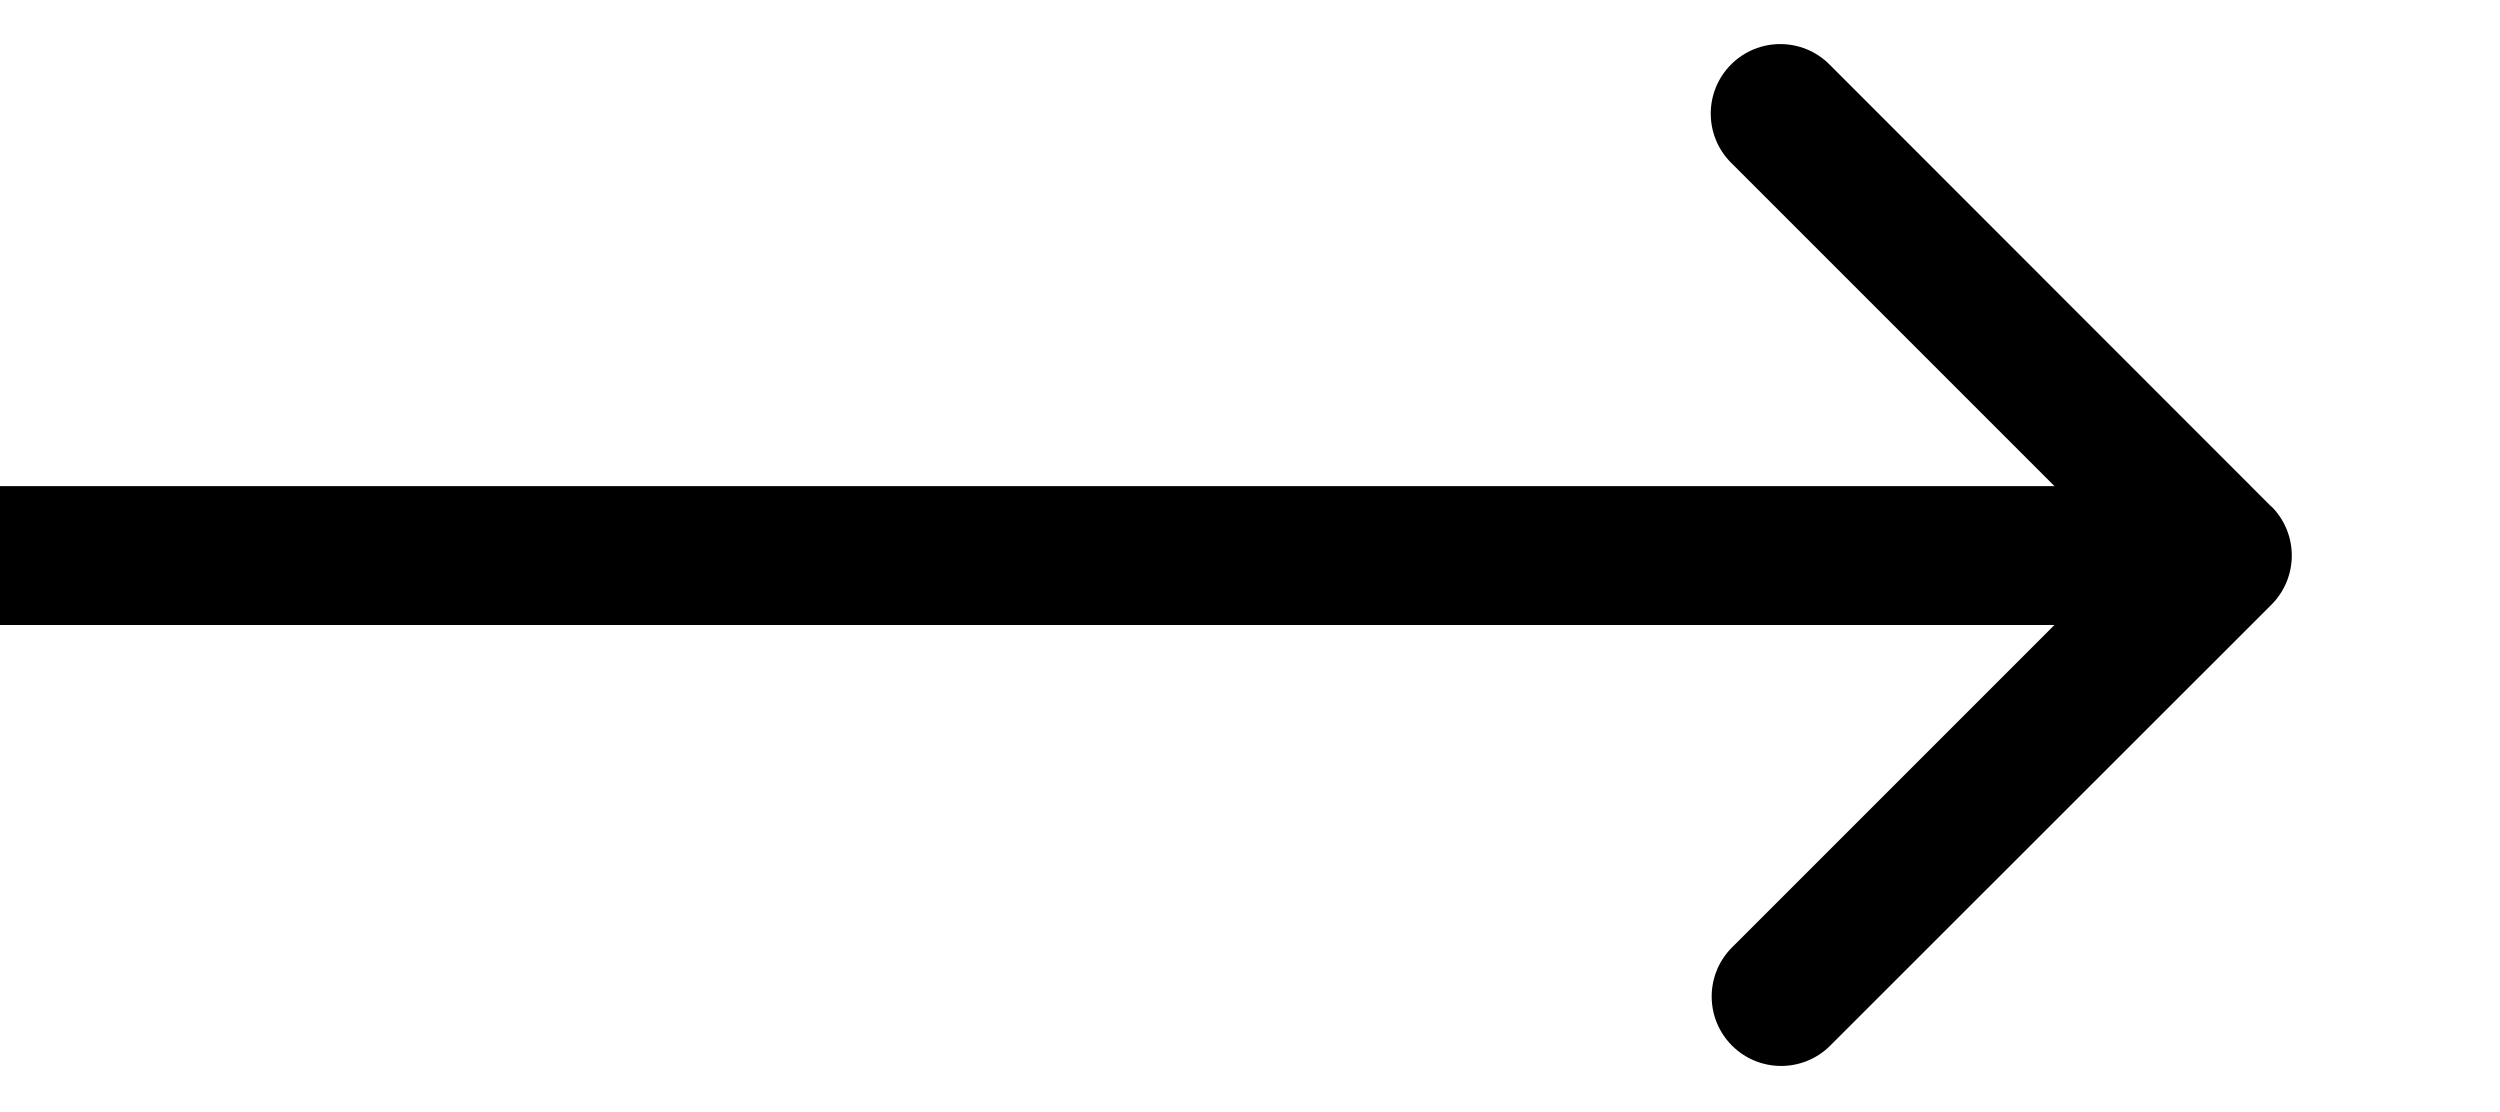
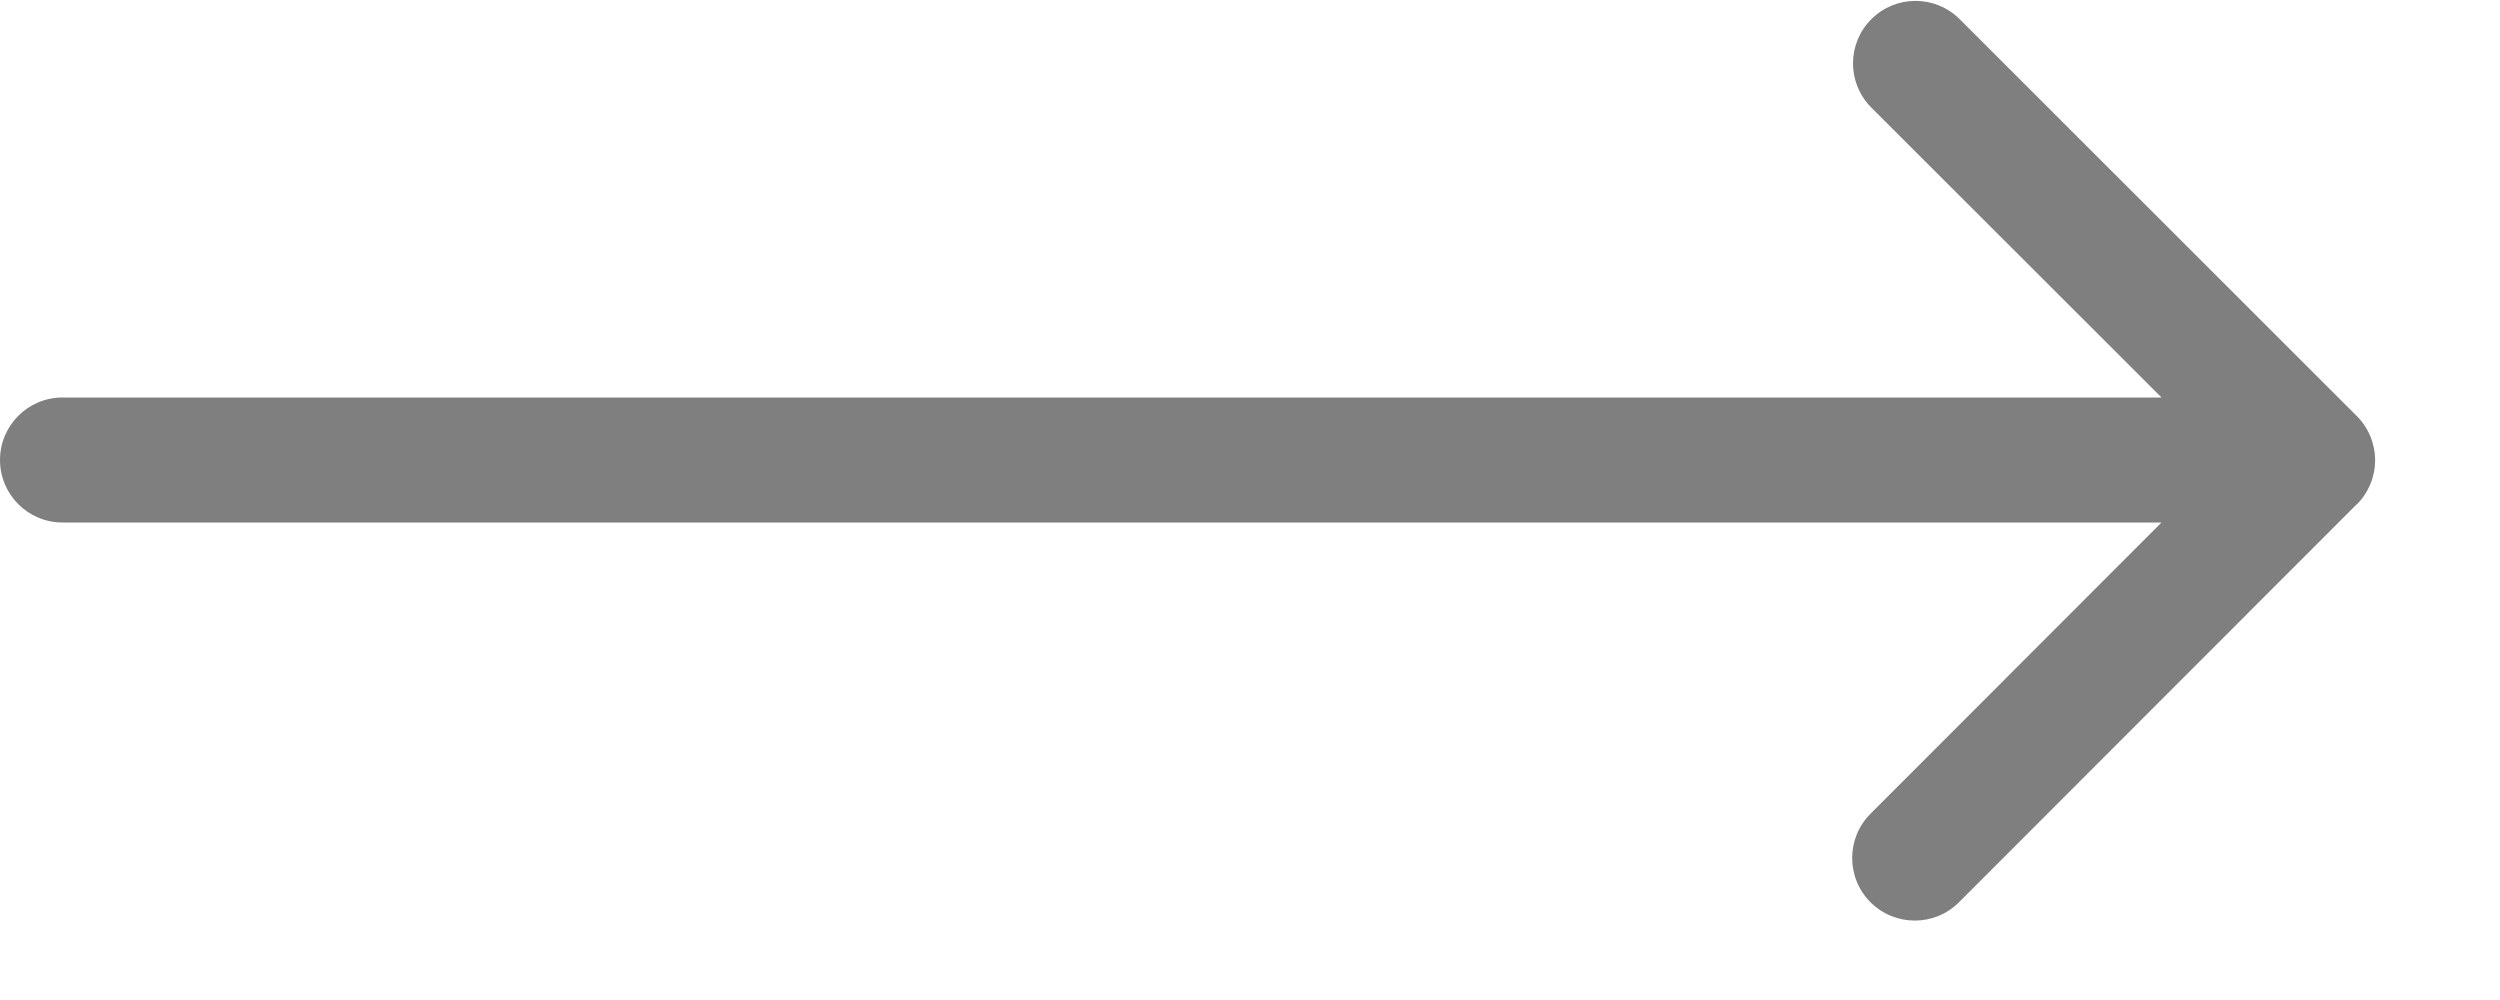
- <svg xmlns="http://www.w3.org/2000/svg" fill="none" viewBox="0 0 9 4">
-   <path fill="#000" d="M8.177 1.823a.25.25 0 010 .354l-1.591 1.59a.25.25 0 01-.354-.353L7.646 2 6.232.586a.25.25 0 11.354-.354l1.59 1.591zM0 1.75h8v.5H0v-.5z" />
+ <svg xmlns="http://www.w3.org/2000/svg" fill="none" viewBox="0 0 10 4">
+   <path fill="#000" fill-rule="evenodd" d="M9.427 2.018a.25.25 0 000-.354L7.836.074a.25.25 0 00-.354.353L8.646 1.59H.25a.25.25 0 000 .5h8.396L7.482 3.255a.25.25 0 10.354.354l1.59-1.591z" clip-rule="evenodd" opacity=".5" />
</svg>
